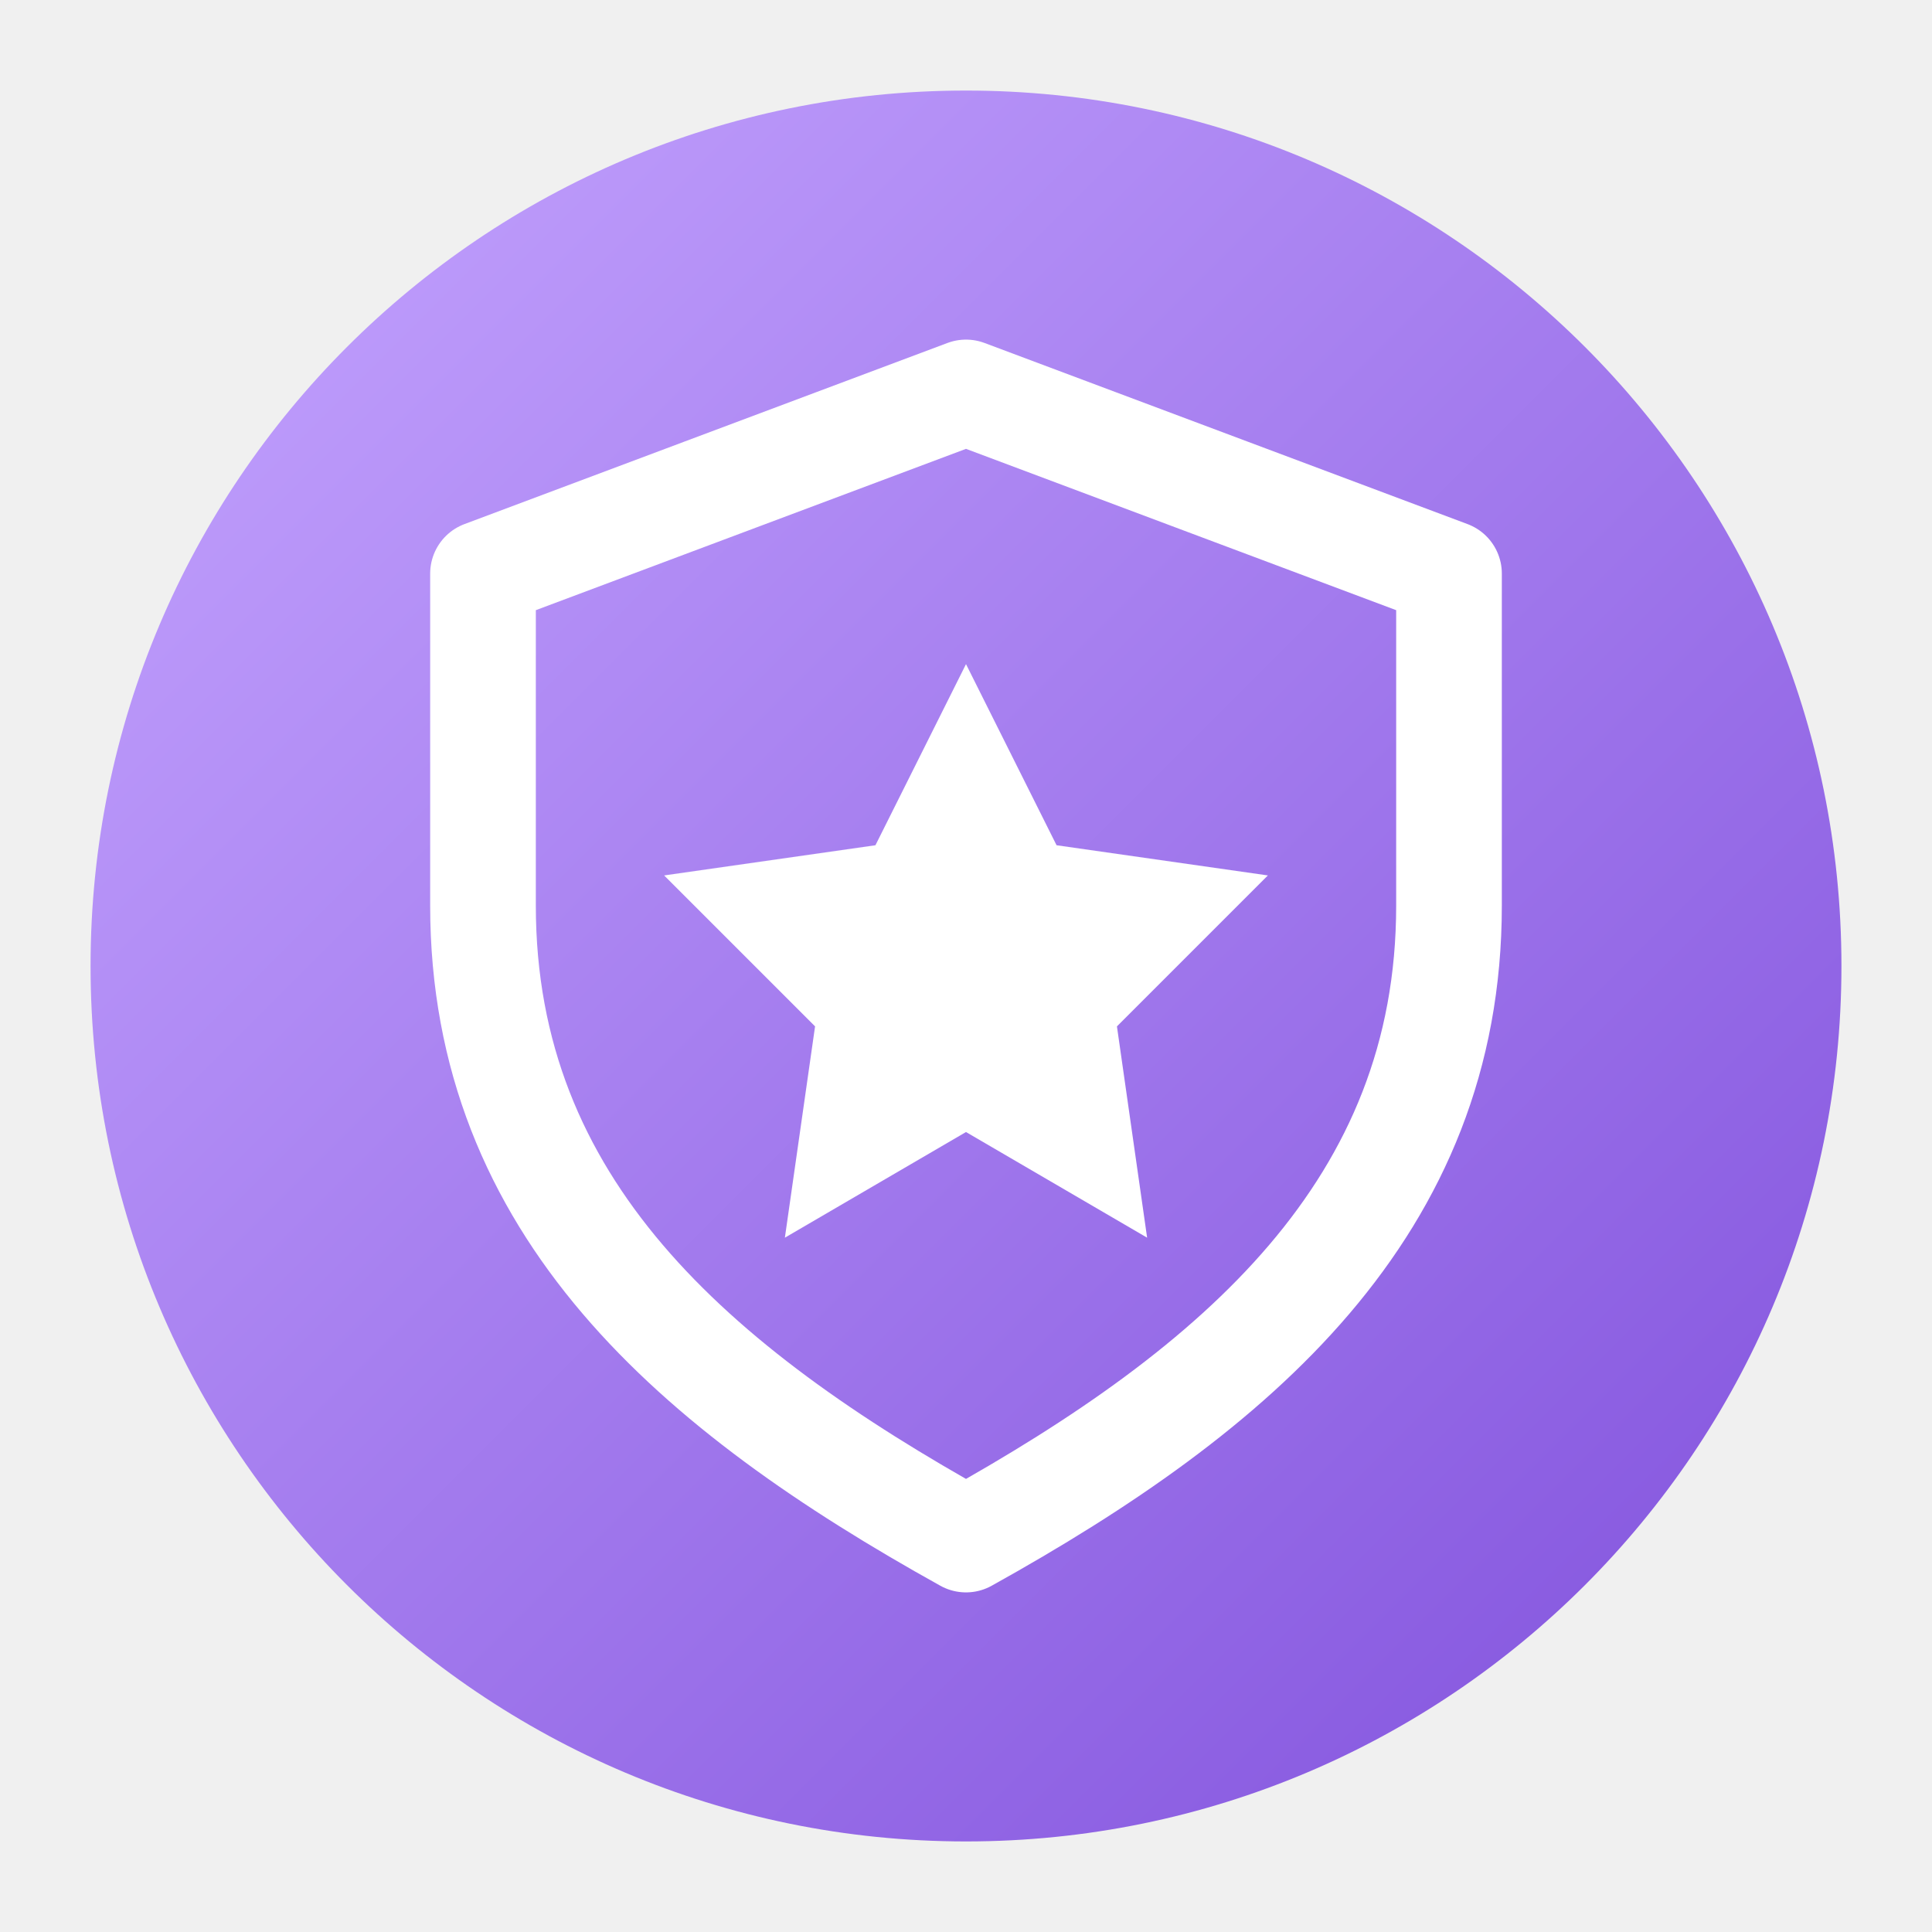
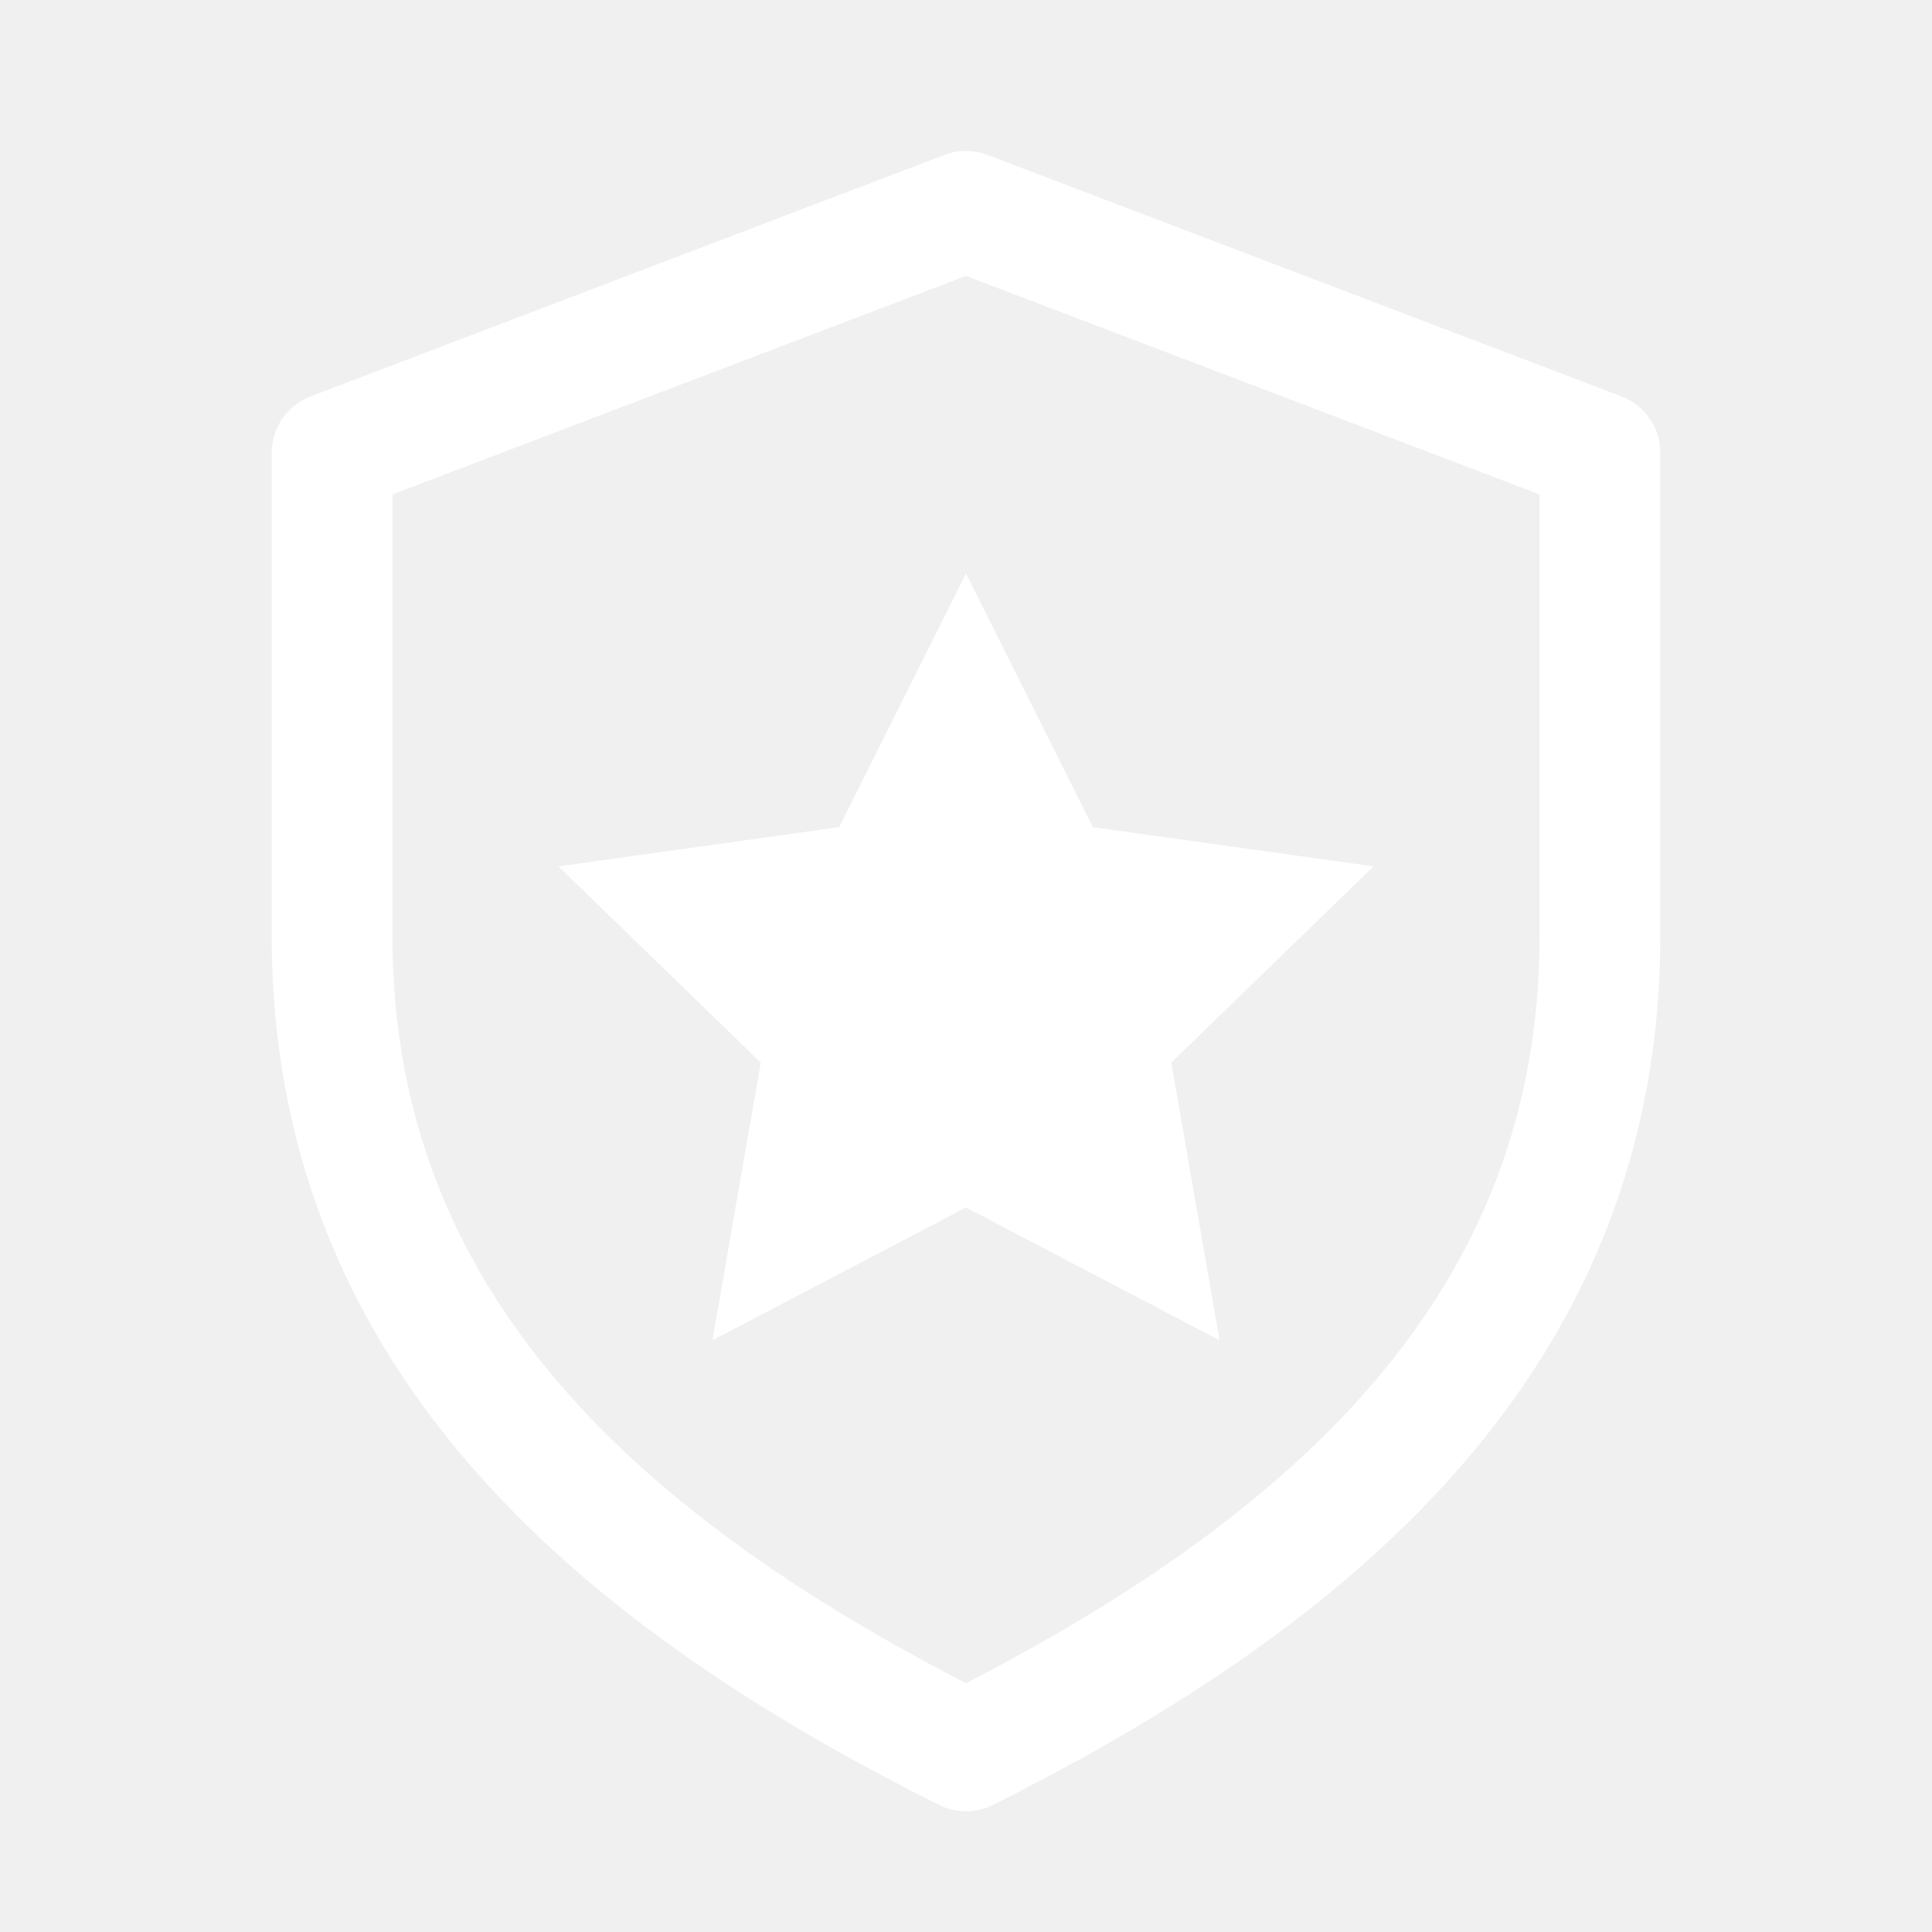
- <svg xmlns="http://www.w3.org/2000/svg" viewBox="0 0 64 64">
-   <defs>
-     <linearGradient id="g" x1="0" y1="0" x2="1" y2="1">
-       <stop stop-color="#c5a5ff" />
-       <stop offset="1" stop-color="#8050dc" />
-     </linearGradient>
-   </defs>
-   <circle cx="32" cy="32" r="29" fill="url(#g)" />
-   <path d="M32 13 48 19v11c0 10-7 16-16 21-9-5-16-11-16-21V19Z" fill="none" stroke="#fff" stroke-width="3.5" stroke-linejoin="round" />
-   <path d="m32 22 3 6 7 1-5 5 1 7-6-3.5-6 3.5 1-7-5-5 7-1Z" fill="#fff" />
+ <svg xmlns="http://www.w3.org/2000/svg" viewBox="0 0 64 64" fill="none">
+   <path d="M32 7 53 15v16c0 13-9 21-21 27-12-6-21-14-21-27V15L32 7Z" stroke="#fff" stroke-width="4" stroke-linejoin="round" />
+   <path d="m32 19 4.2 8.4 9.3 1.3-6.7 6.5 1.6 9.2-8.4-4.4-8.4 4.4 1.6-9.2-6.7-6.5 9.3-1.3Z" fill="#fff" />
</svg>
